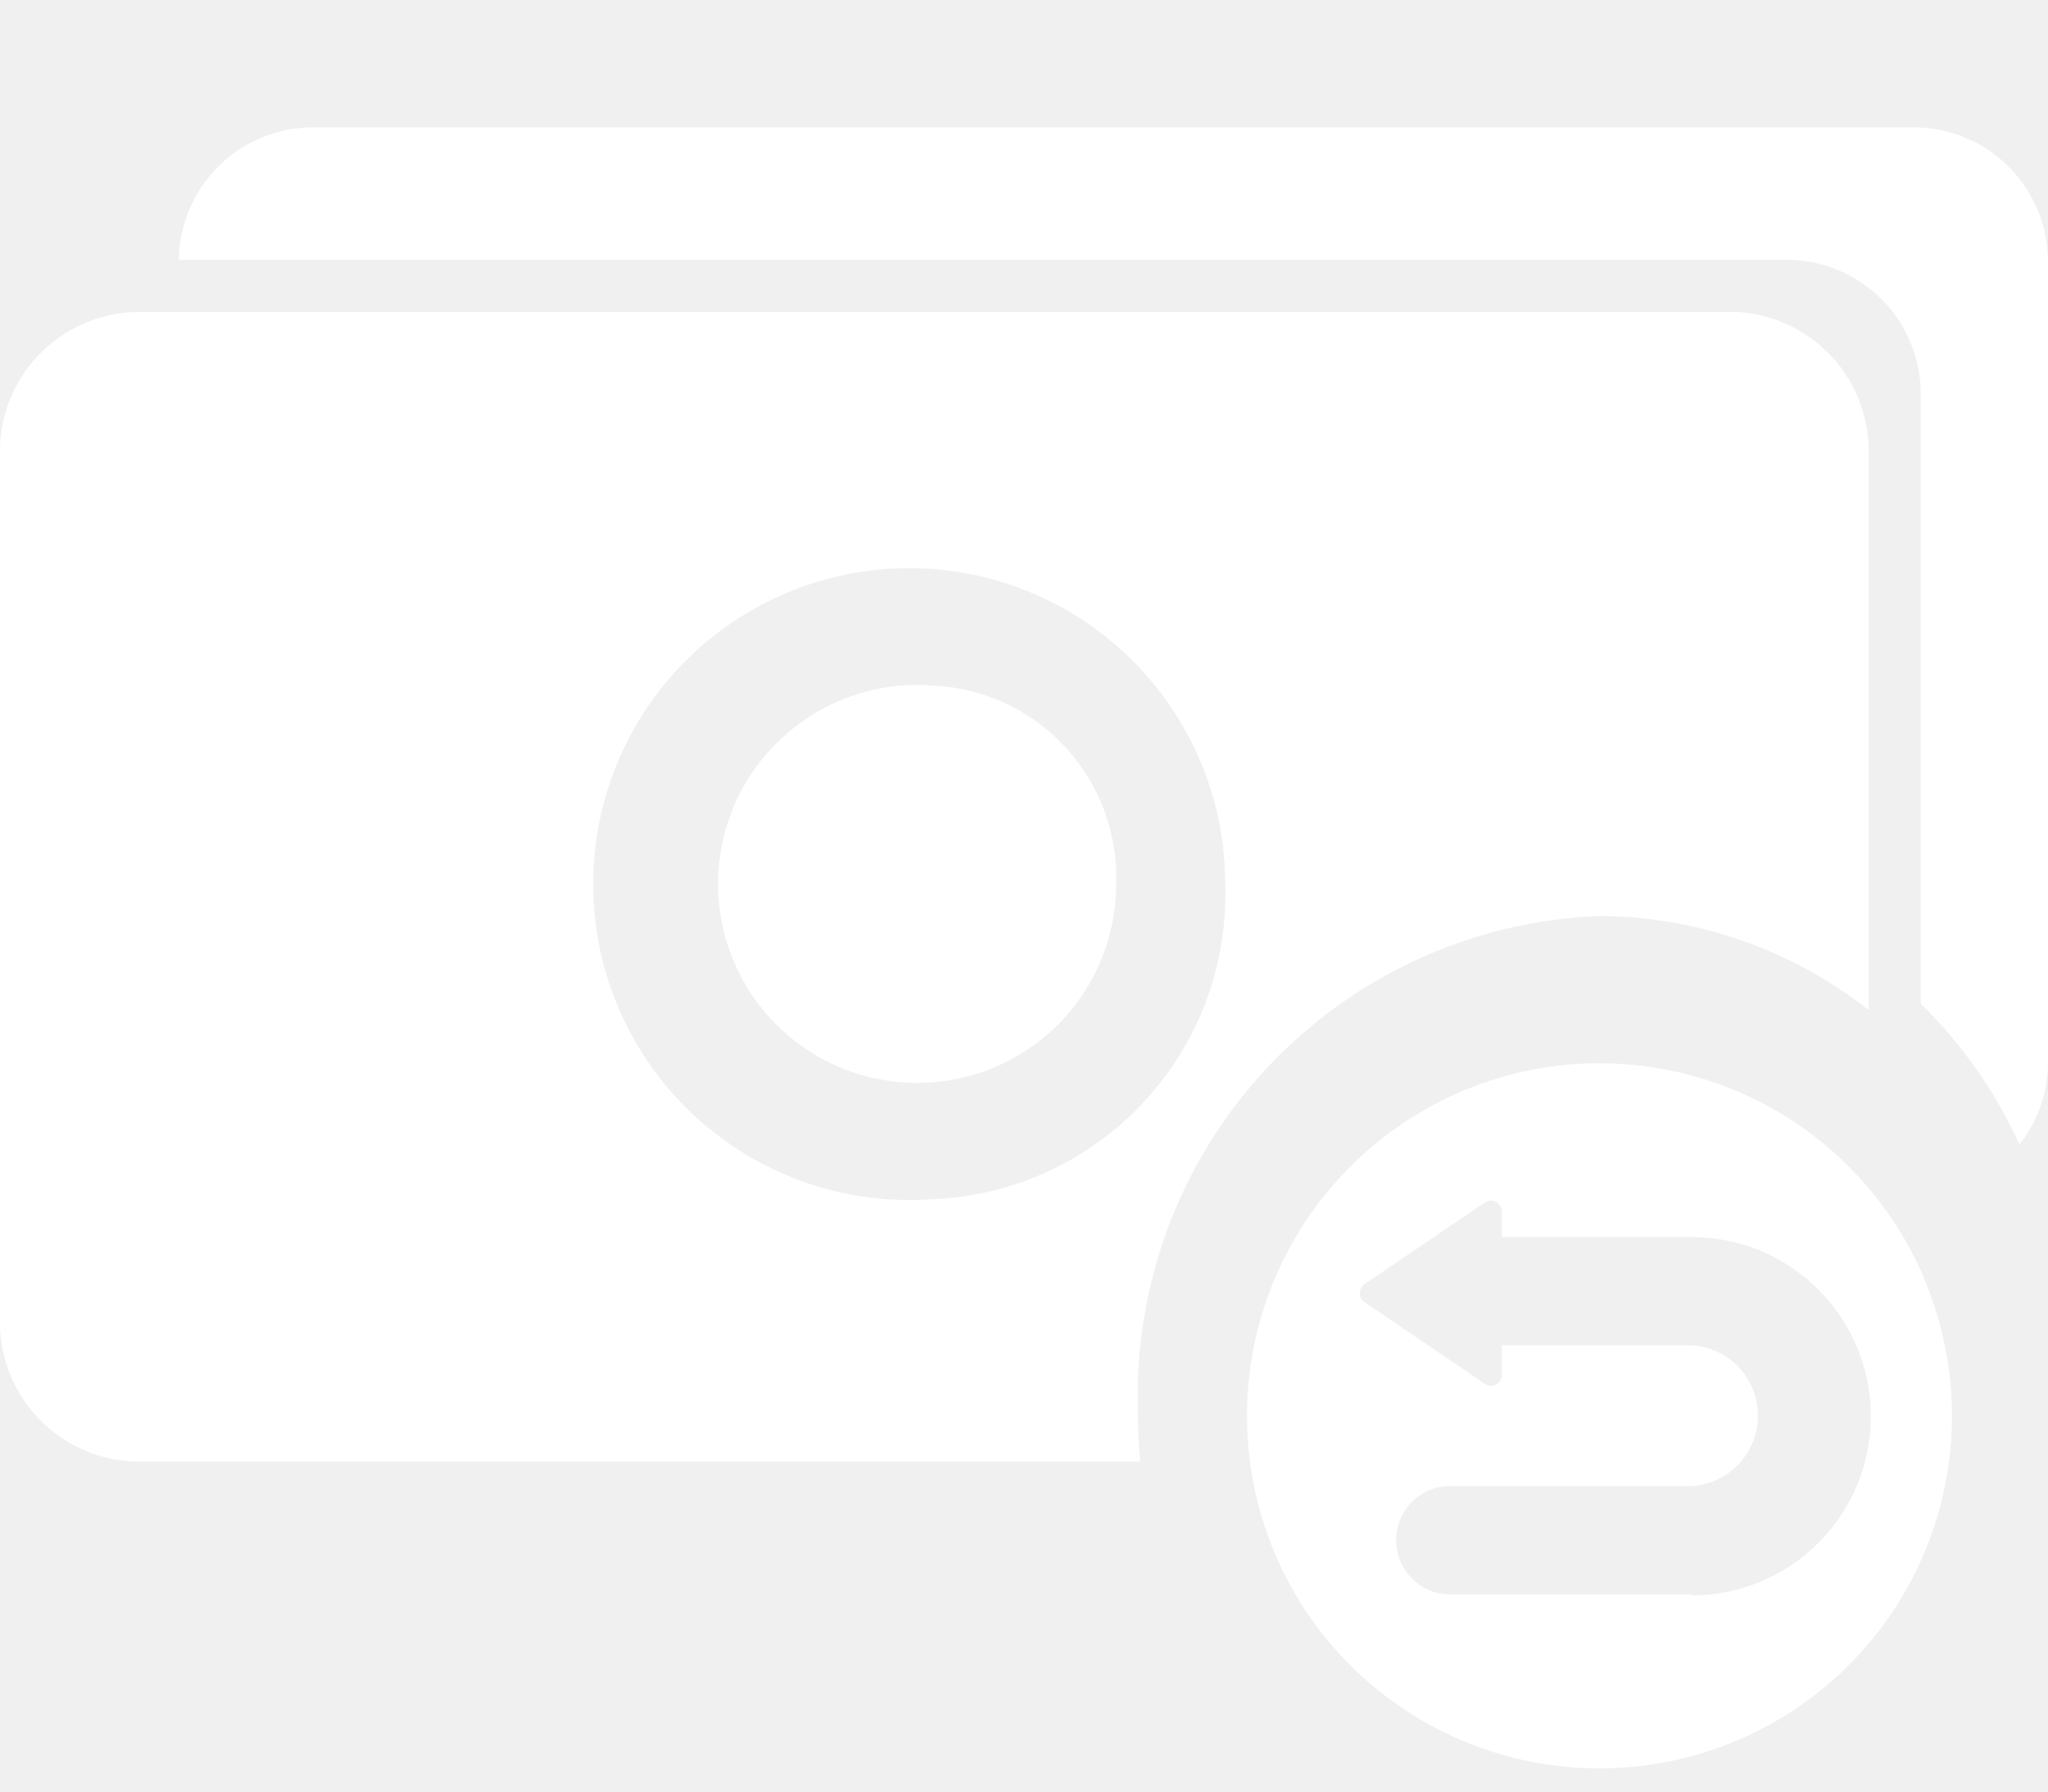
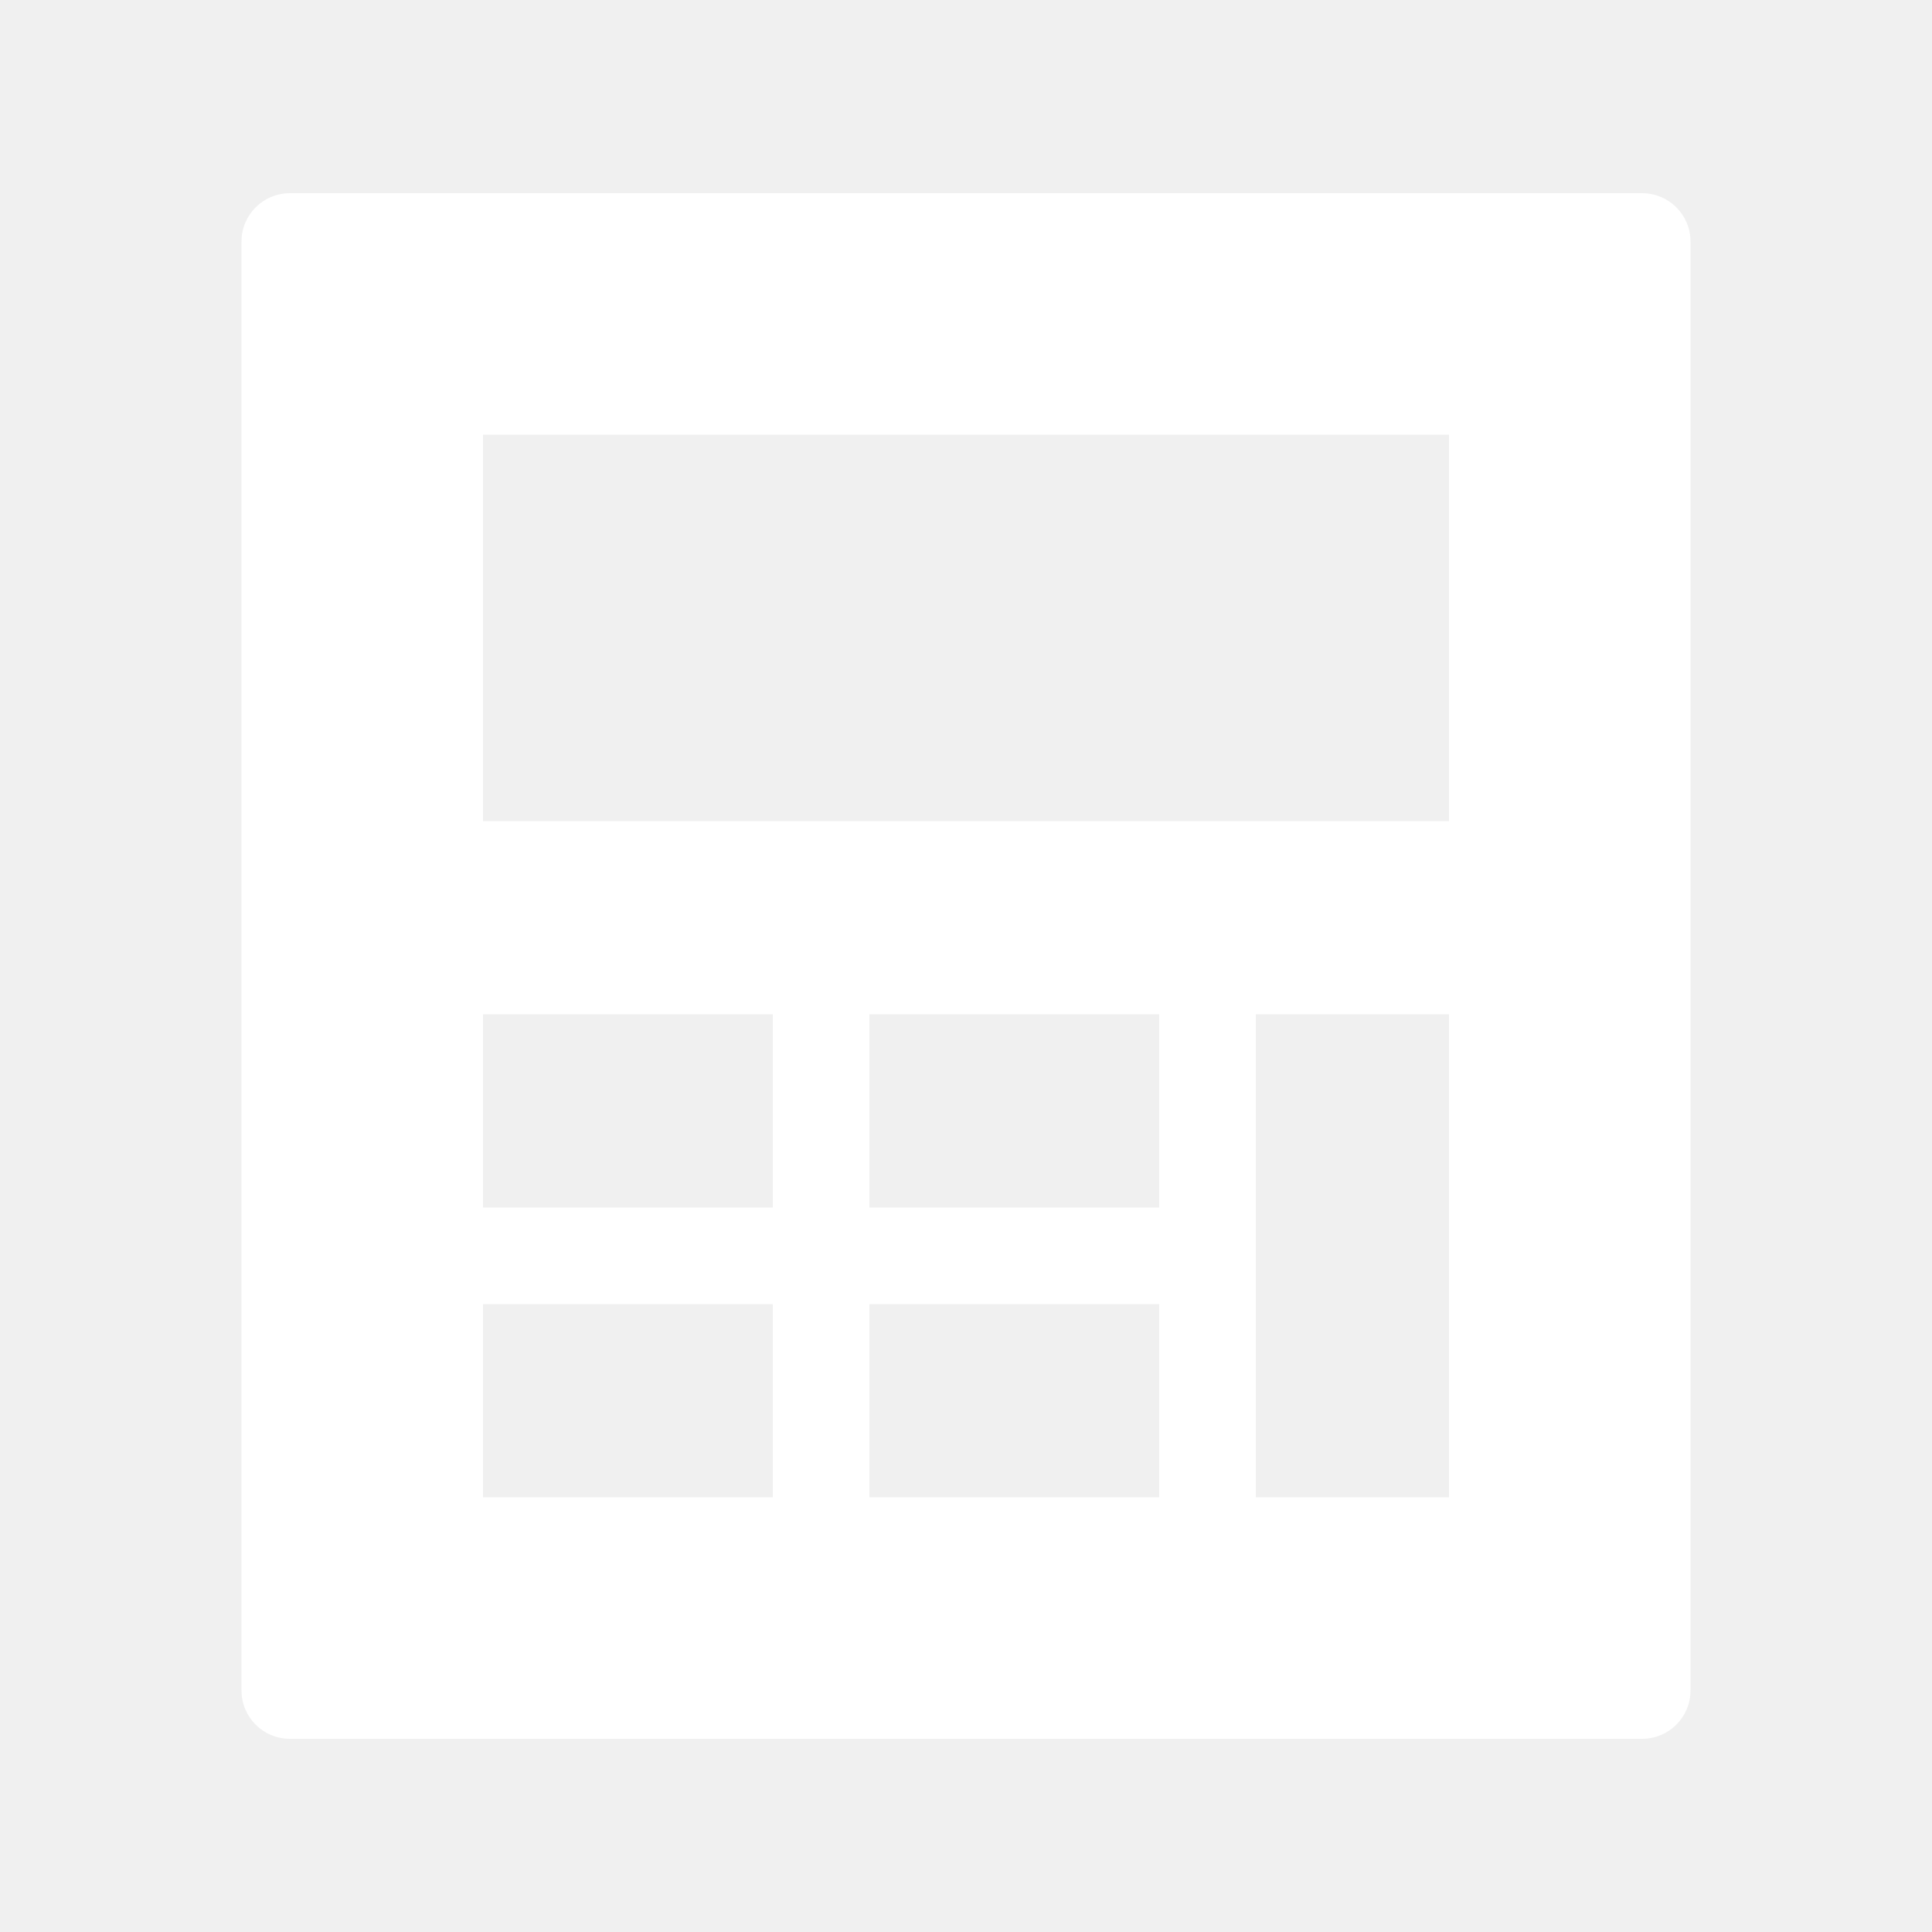
- <svg xmlns="http://www.w3.org/2000/svg" width="16" height="14" viewBox="0 0 16 14" fill="none">
-   <path style="fill:white" d="M15.028 9.981L15.007 9.932C14.748 9.358 14.301 8.889 13.739 8.605C13.177 8.321 12.534 8.238 11.918 8.37C11.303 8.503 10.751 8.842 10.355 9.332C9.959 9.821 9.742 10.432 9.742 11.062C9.742 11.182 9.75 11.303 9.765 11.422C9.816 11.812 9.95 12.187 10.158 12.521C10.366 12.855 10.643 13.14 10.971 13.358C11.299 13.576 11.669 13.721 12.057 13.784C12.446 13.846 12.843 13.825 13.223 13.721C13.602 13.617 13.955 13.433 14.257 13.182C14.56 12.93 14.805 12.616 14.976 12.262C15.147 11.908 15.24 11.521 15.249 11.128C15.258 10.734 15.183 10.344 15.028 9.982V9.981ZM13.216 12.459H11.31C11.201 12.454 11.099 12.407 11.024 12.328C10.949 12.249 10.907 12.144 10.907 12.036C10.907 11.927 10.949 11.822 11.024 11.743C11.099 11.664 11.201 11.617 11.31 11.612H13.216C13.356 11.604 13.488 11.542 13.584 11.44C13.68 11.338 13.734 11.202 13.734 11.062C13.734 10.922 13.68 10.787 13.584 10.684C13.488 10.582 13.356 10.521 13.216 10.512H11.733V10.743C11.733 10.758 11.729 10.774 11.721 10.787C11.713 10.8 11.701 10.811 11.688 10.818C11.674 10.825 11.659 10.829 11.643 10.828C11.628 10.827 11.613 10.822 11.6 10.813L10.66 10.175C10.649 10.167 10.64 10.157 10.633 10.145C10.627 10.132 10.623 10.119 10.623 10.105C10.623 10.091 10.627 10.078 10.633 10.066C10.64 10.053 10.649 10.043 10.66 10.035L11.6 9.397C11.613 9.388 11.628 9.383 11.643 9.382C11.659 9.381 11.674 9.385 11.688 9.392C11.701 9.399 11.713 9.41 11.721 9.423C11.729 9.436 11.733 9.452 11.733 9.467V9.667H13.216C13.588 9.667 13.944 9.814 14.206 10.077C14.469 10.34 14.616 10.696 14.616 11.067C14.616 11.438 14.469 11.794 14.206 12.057C13.944 12.319 13.588 12.467 13.216 12.467V12.459Z" fill="#033A88" />
-   <path style="fill:white" d="M7.282 5.357C6.971 5.333 6.659 5.404 6.388 5.561C6.118 5.717 5.9 5.951 5.764 6.232C5.629 6.514 5.581 6.83 5.627 7.139C5.674 7.448 5.812 7.736 6.025 7.965C6.237 8.194 6.514 8.354 6.819 8.423C7.123 8.493 7.442 8.469 7.733 8.355C8.024 8.241 8.274 8.042 8.45 7.784C8.626 7.526 8.72 7.221 8.72 6.908C8.734 6.512 8.59 6.127 8.321 5.836C8.052 5.545 7.678 5.373 7.282 5.357ZM7.282 5.357C6.971 5.333 6.659 5.404 6.388 5.561C6.118 5.717 5.9 5.951 5.764 6.232C5.629 6.514 5.581 6.83 5.627 7.139C5.674 7.448 5.812 7.736 6.025 7.965C6.237 8.194 6.514 8.354 6.819 8.423C7.123 8.493 7.442 8.469 7.733 8.355C8.024 8.241 8.274 8.042 8.45 7.784C8.626 7.526 8.72 7.221 8.72 6.908C8.734 6.512 8.59 6.127 8.321 5.836C8.052 5.545 7.678 5.373 7.282 5.357ZM13.555 2.438H1.048C0.76 2.449 0.488 2.574 0.292 2.785C0.095 2.996 -0.01 3.277 0 3.565V10.294C-0.01 10.582 0.095 10.863 0.292 11.074C0.488 11.285 0.76 11.41 1.048 11.421H8.908C8.896 11.294 8.89 11.164 8.89 11.033C8.857 10.043 9.216 9.079 9.891 8.353C10.565 7.627 11.5 7.197 12.49 7.158C13.256 7.16 13.998 7.419 14.599 7.893V3.564C14.609 3.276 14.504 2.995 14.308 2.784C14.111 2.573 13.839 2.448 13.551 2.437L13.555 2.438ZM7.282 9.371C6.787 9.407 6.294 9.293 5.865 9.044C5.436 8.796 5.091 8.423 4.877 7.976C4.662 7.529 4.588 7.028 4.662 6.537C4.737 6.047 4.957 5.591 5.295 5.227C5.633 4.864 6.072 4.611 6.555 4.501C7.039 4.391 7.545 4.429 8.006 4.611C8.468 4.792 8.864 5.108 9.143 5.518C9.423 5.928 9.572 6.412 9.572 6.908C9.593 7.538 9.365 8.151 8.935 8.612C8.506 9.074 7.912 9.347 7.282 9.371V9.371ZM7.282 5.357C6.971 5.333 6.659 5.404 6.388 5.561C6.118 5.717 5.9 5.951 5.764 6.232C5.629 6.514 5.581 6.83 5.627 7.139C5.674 7.448 5.812 7.736 6.025 7.965C6.237 8.194 6.514 8.354 6.819 8.423C7.123 8.493 7.442 8.469 7.733 8.355C8.024 8.241 8.274 8.042 8.45 7.784C8.626 7.526 8.72 7.221 8.72 6.908C8.734 6.512 8.59 6.127 8.321 5.836C8.052 5.545 7.678 5.373 7.282 5.357V5.357Z" fill="#033A88" />
-   <path style="fill:white" d="M15.007 9.933L15.028 9.982H15.006C15.006 9.982 15.006 9.974 15.006 9.969L15.007 9.933Z" fill="#033A88" />
-   <path style="fill:white" d="M16 2.048V8.3C16 8.534 15.921 8.761 15.777 8.944C15.591 8.533 15.329 8.159 15.006 7.844V3.078C15.006 2.8 14.895 2.534 14.699 2.337C14.502 2.141 14.236 2.03 13.958 2.03H1.451H1.397C1.401 1.755 1.513 1.491 1.709 1.298C1.905 1.104 2.169 0.995 2.445 0.995H14.952C15.09 0.995 15.227 1.023 15.354 1.076C15.481 1.129 15.597 1.206 15.694 1.304C15.792 1.402 15.869 1.518 15.921 1.646C15.974 1.773 16 1.91 16 2.048Z" fill="#033A88" />
+ <svg xmlns="http://www.w3.org/2000/svg" width="20" height="20" viewBox="0 0 20 20" fill="none">
+   <path fill-rule="evenodd" clip-rule="evenodd" d="M2.5 2.5C2.5 2.224 2.724 2 3 2H17C17.276 2 17.5 2.224 17.5 2.5V17.5C17.5 17.776 17.276 18 17 18H3C2.724 18 2.5 17.776 2.5 17.5V2.5ZM5 4.5H15V8.5H5V4.5ZM8 10.5H5V12.5H8V10.5ZM5 13.5H8V15.5H5V13.5ZM12 10.5H9V12.5H12V10.5ZM13 10.5H15V15.5H13V10.5ZM12 13.5H9V15.5H12V13.5Z" fill="white" />
</svg>
